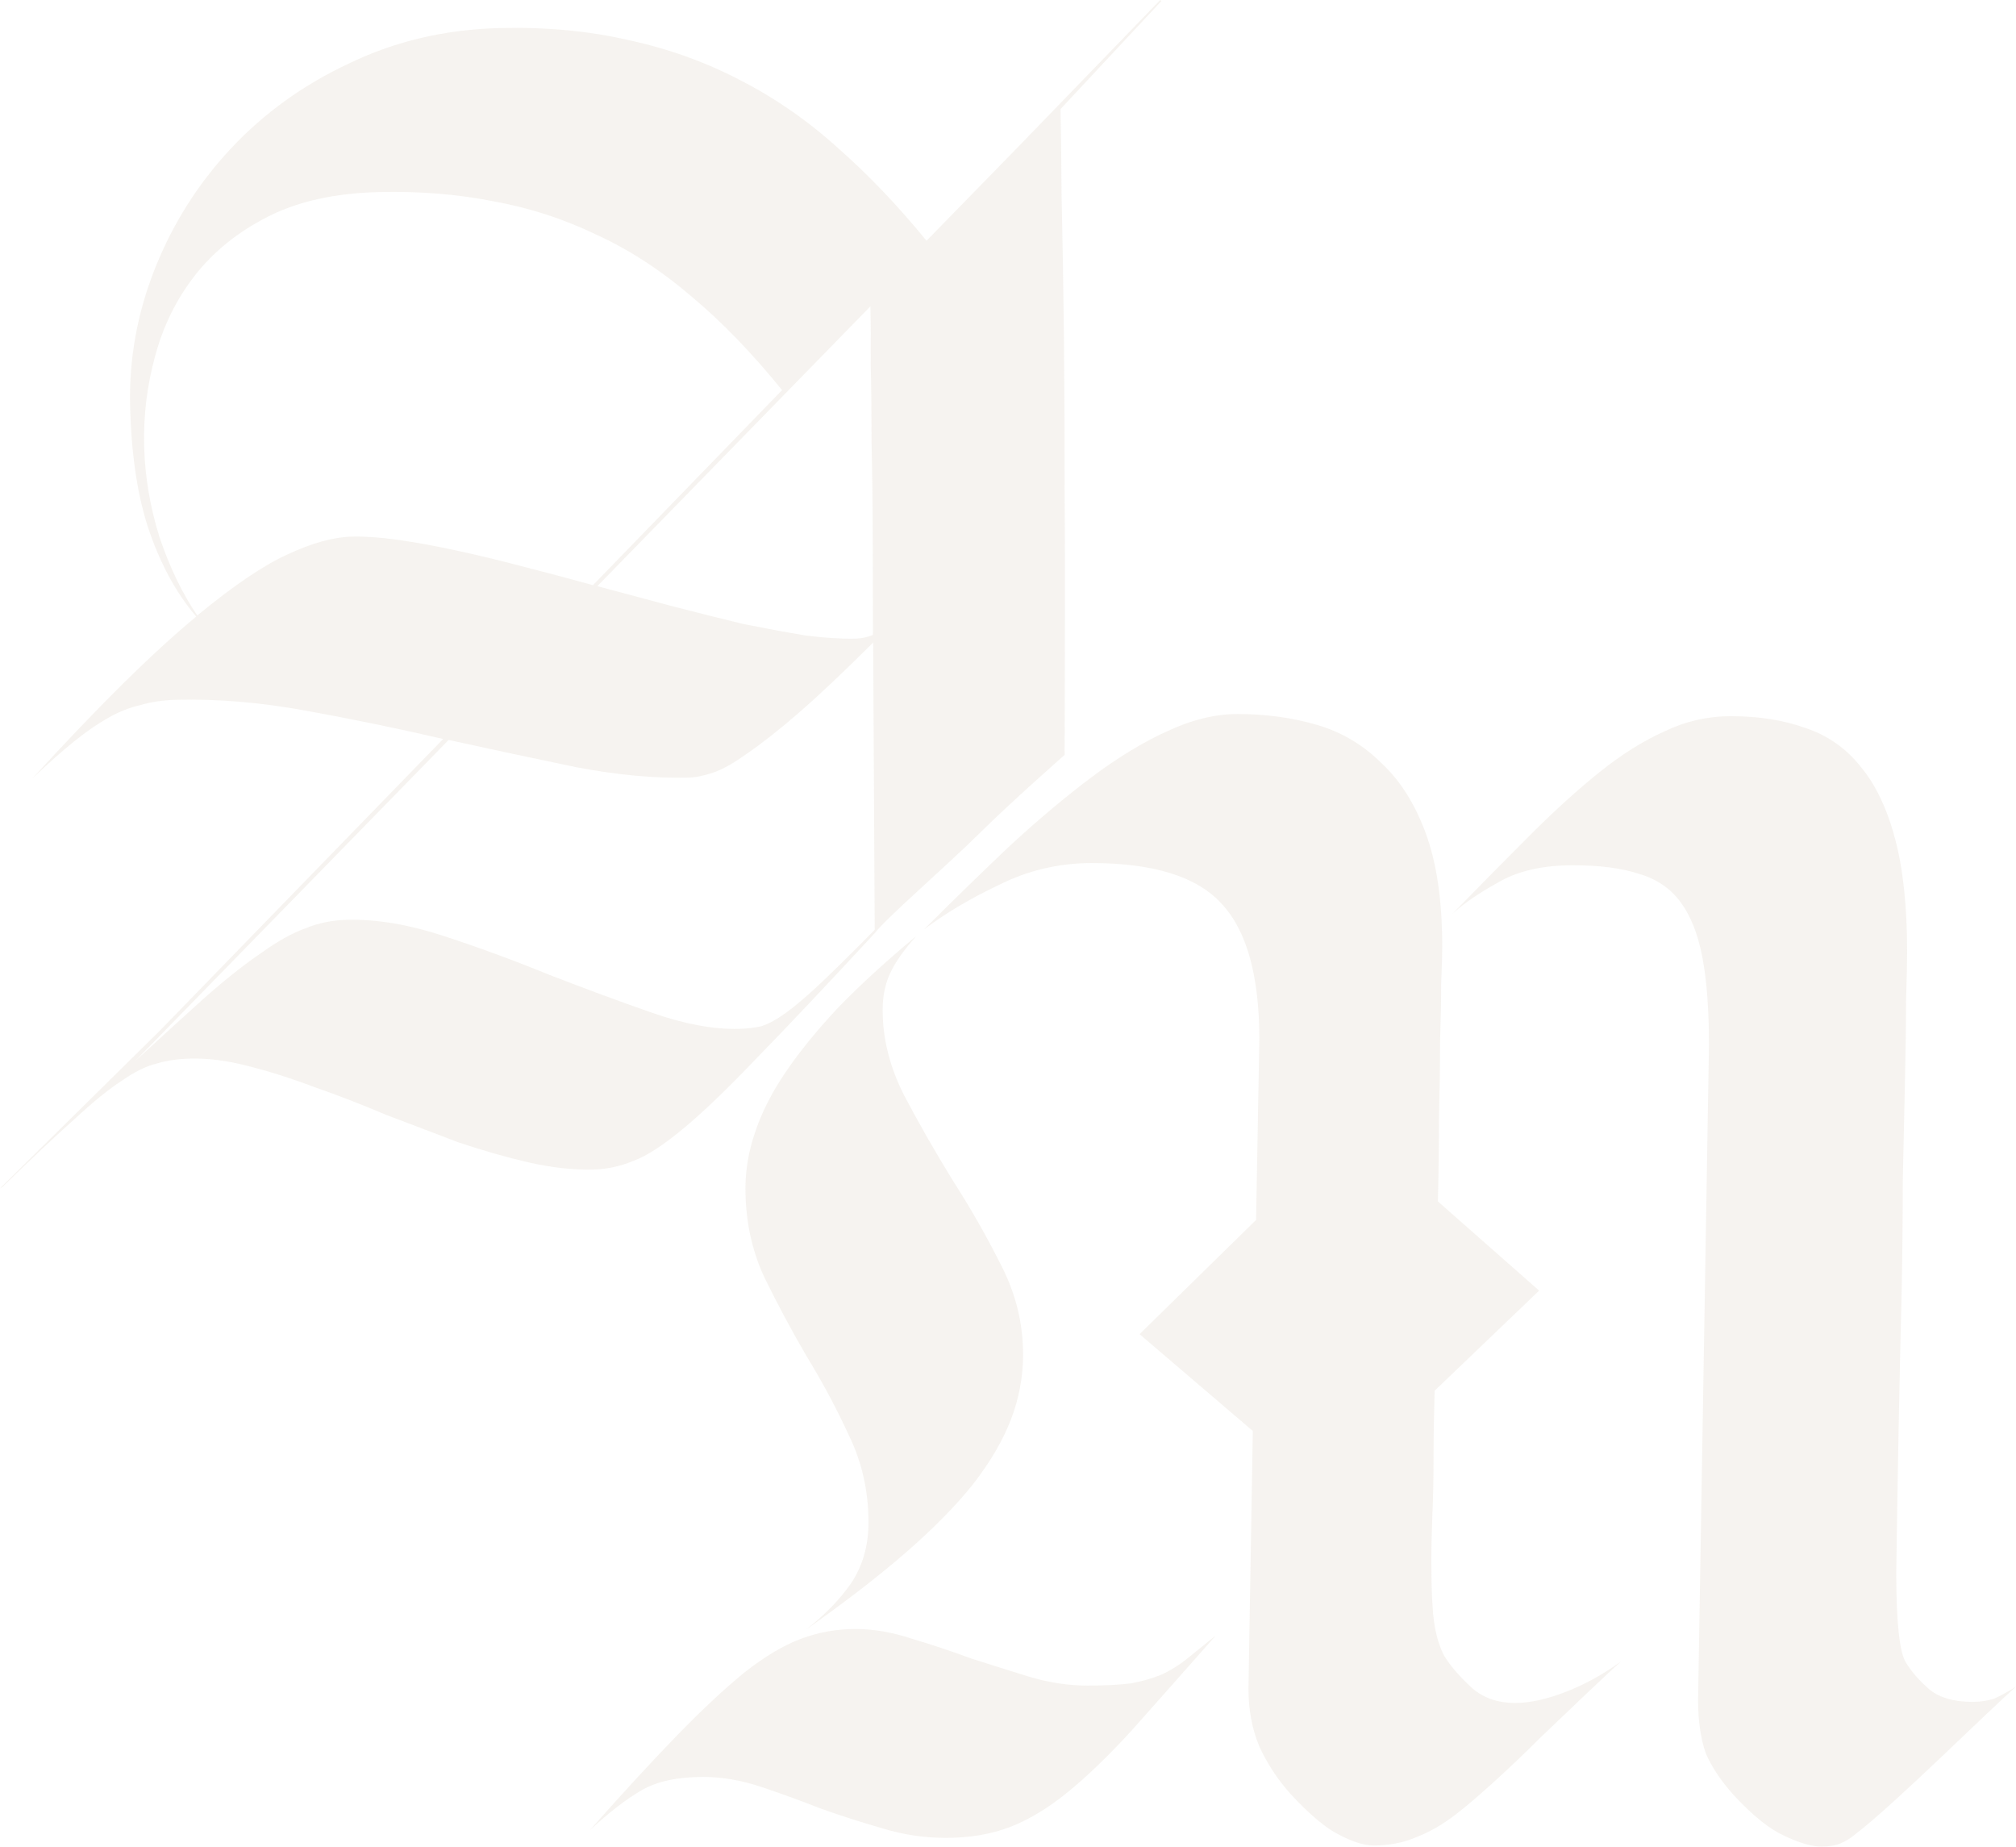
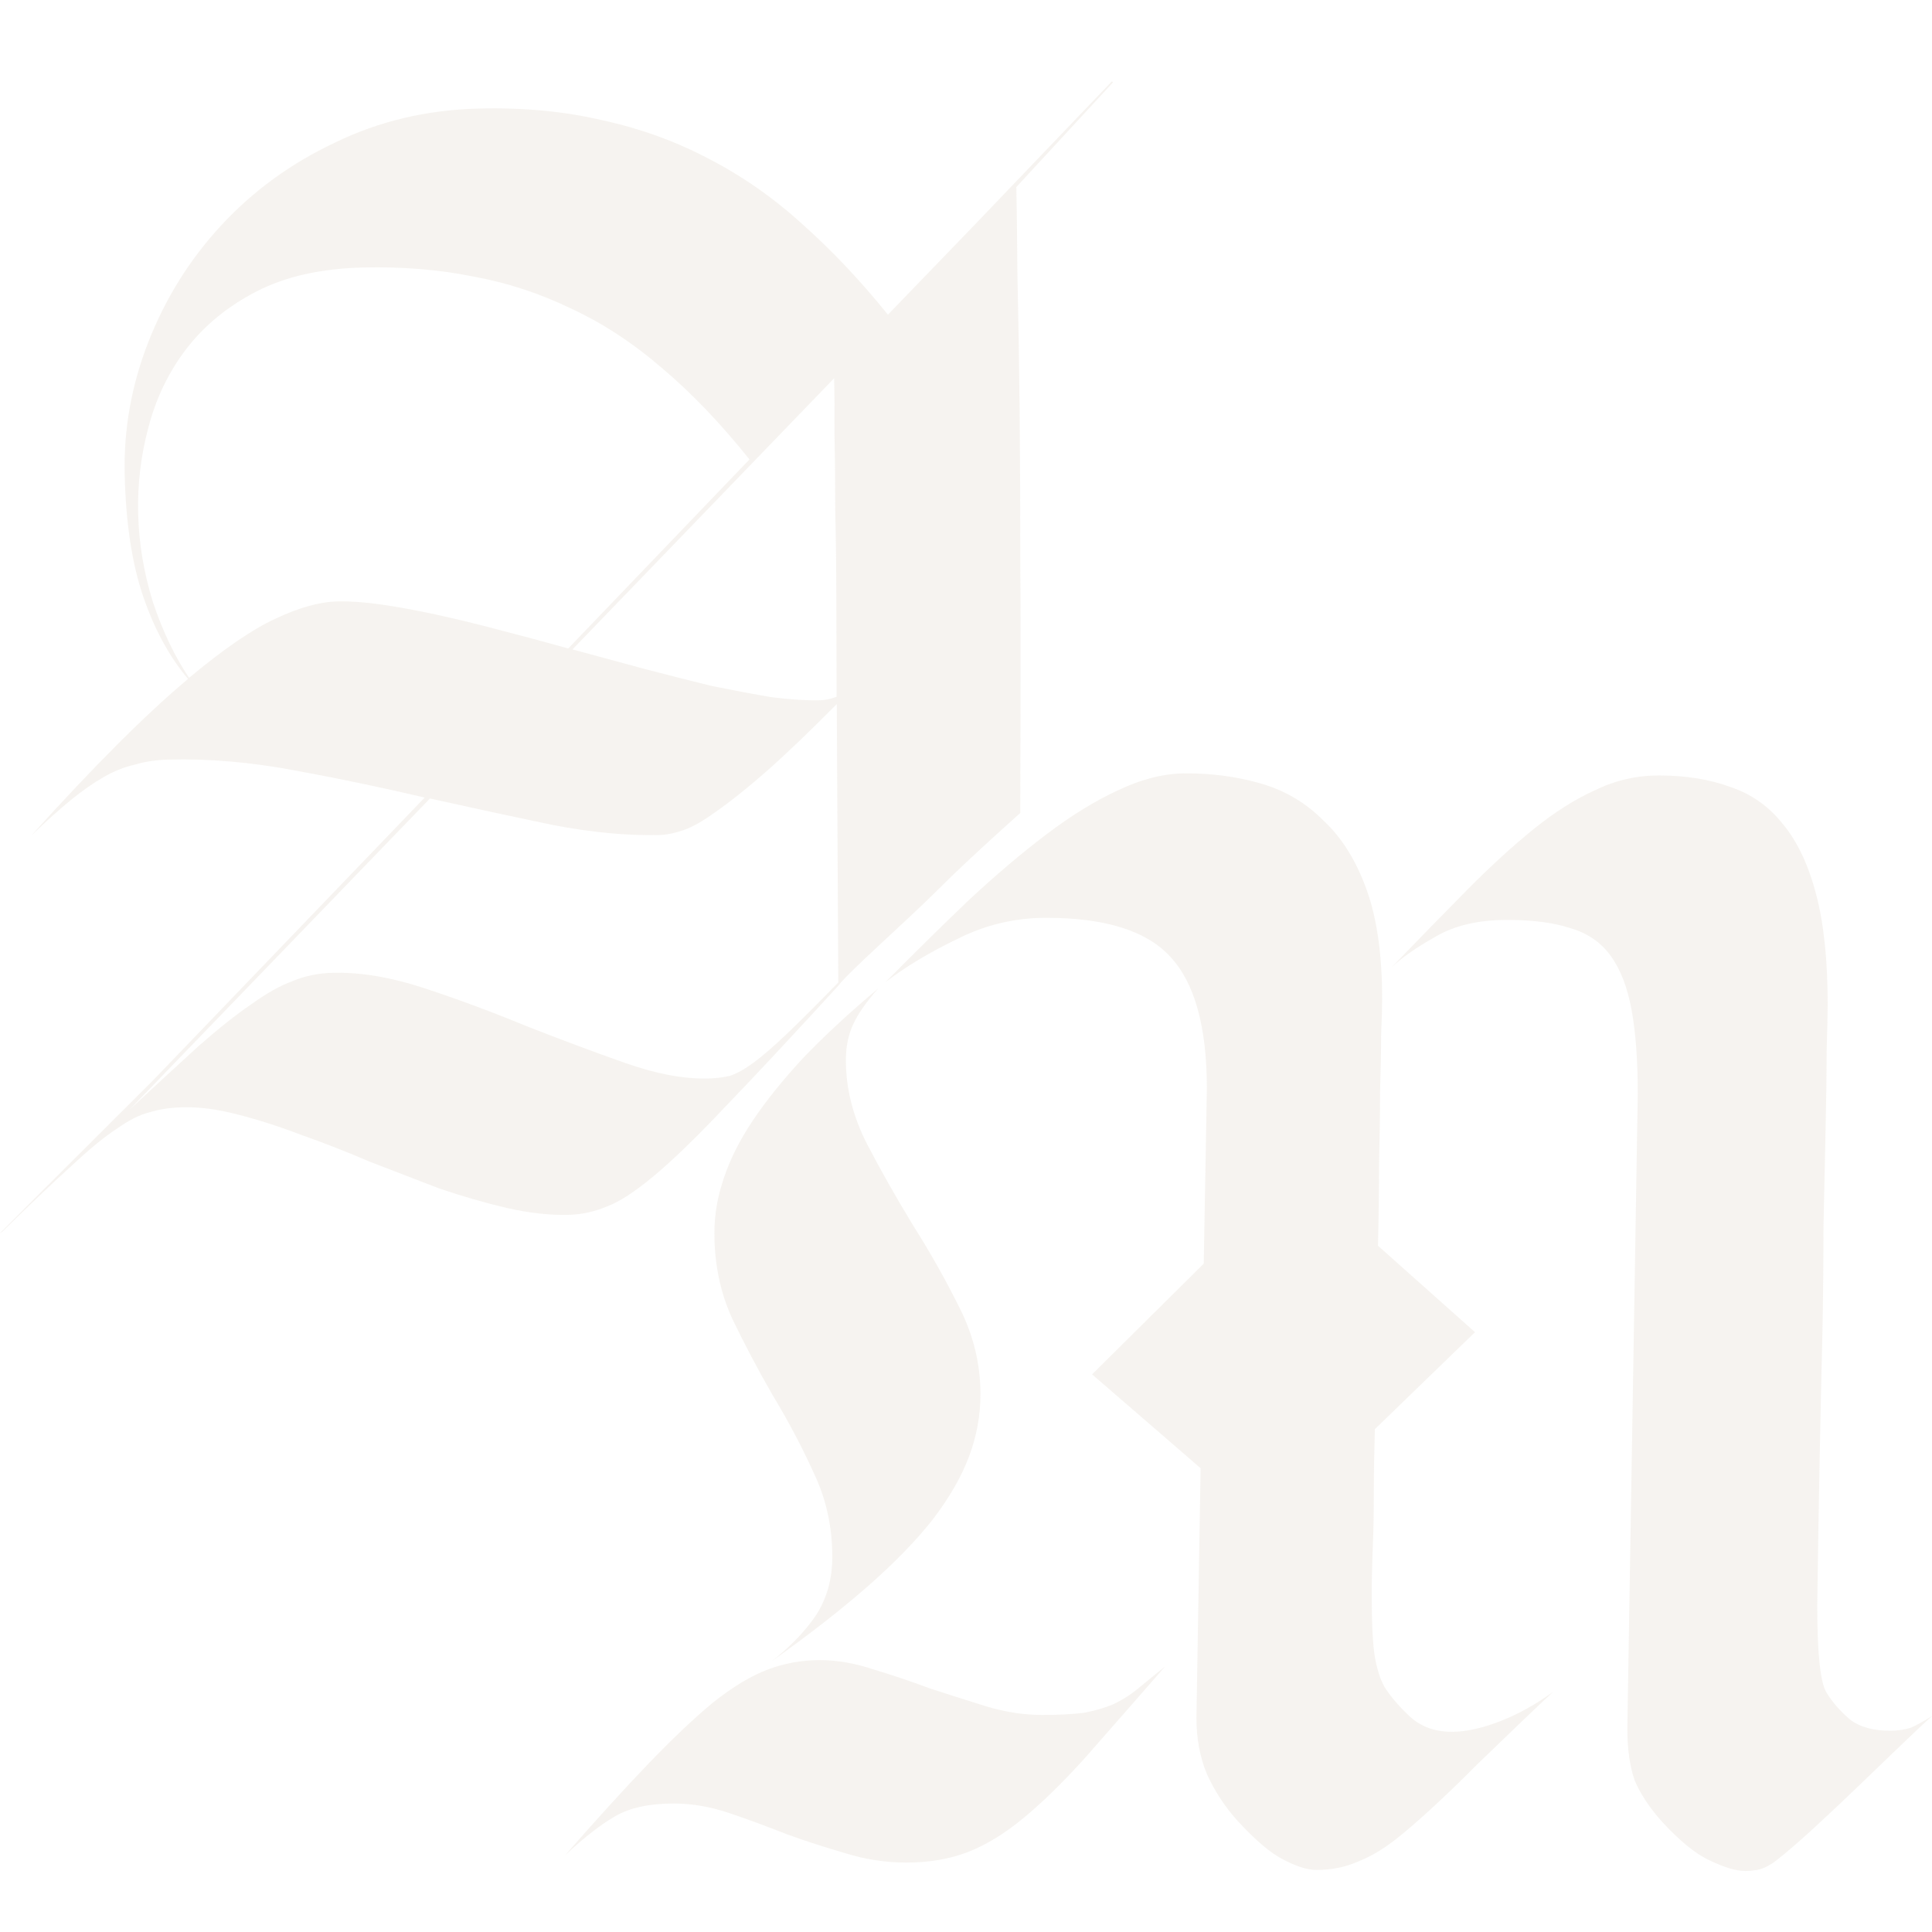
- <svg xmlns="http://www.w3.org/2000/svg" width="95" height="87" viewBox="0 0 95 87" fill="none">
+ <svg xmlns="http://www.w3.org/2000/svg" width="95" height="95" viewBox="0 0 95 95" fill="none">
  <g opacity="0.9">
-     <path d="M67.45 73.57C67.45 74.972 67.501 75.98 67.604 76.595C67.706 77.176 67.86 77.654 68.065 78.03C68.339 78.474 68.749 78.953 69.297 79.465C69.844 79.978 70.545 80.234 71.4 80.234C72.084 80.234 72.871 80.063 73.76 79.721C74.649 79.38 75.522 78.901 76.377 78.286C76.035 78.594 75.522 79.072 74.838 79.721C74.153 80.371 73.418 81.071 72.632 81.823C71.879 82.575 71.127 83.292 70.374 83.976C69.656 84.625 69.074 85.121 68.63 85.462C68.014 85.941 67.398 86.299 66.783 86.539C66.167 86.812 65.483 86.949 64.731 86.949C64.286 86.949 63.739 86.778 63.089 86.436C62.473 86.129 61.721 85.496 60.832 84.54C60.216 83.856 59.72 83.104 59.344 82.284C59.002 81.464 58.831 80.559 58.831 79.568L59.036 67.419L53.7 62.858L59.19 57.476L59.344 48.967C59.344 45.96 58.745 43.824 57.548 42.56C56.385 41.295 54.35 40.663 51.443 40.663C49.904 40.663 48.45 41.005 47.082 41.688C45.714 42.337 44.534 43.038 43.542 43.79C44.944 42.389 46.295 41.073 47.595 39.843C48.929 38.613 50.212 37.536 51.443 36.614C52.674 35.691 53.854 34.974 54.983 34.461C56.146 33.914 57.257 33.641 58.318 33.641C59.652 33.641 60.9 33.812 62.063 34.153C63.226 34.495 64.235 35.093 65.09 35.947C65.979 36.767 66.68 37.878 67.193 39.279C67.706 40.68 67.963 42.457 67.963 44.61C67.963 44.986 67.946 45.567 67.912 46.353C67.912 47.104 67.894 48.027 67.86 49.121C67.86 50.18 67.843 51.359 67.809 52.657C67.809 53.922 67.792 55.237 67.758 56.604L72.529 60.807L67.604 65.523C67.57 66.685 67.552 67.761 67.552 68.752C67.552 69.709 67.535 70.546 67.501 71.264C67.467 72.118 67.45 72.887 67.45 73.57ZM89.357 74.083C89.357 76.441 89.51 77.859 89.818 78.338C90.092 78.782 90.468 79.209 90.947 79.619C91.426 79.995 92.093 80.183 92.948 80.183C93.324 80.183 93.666 80.132 93.974 80.029C94.282 79.892 94.624 79.704 95 79.465C94.692 79.739 94.196 80.2 93.512 80.849C92.862 81.464 92.161 82.13 91.409 82.848C90.656 83.566 89.904 84.266 89.151 84.95C88.433 85.599 87.852 86.094 87.407 86.436C87.202 86.607 86.98 86.744 86.74 86.846C86.501 86.949 86.193 87 85.817 87C85.372 87 84.79 86.829 84.072 86.487C83.388 86.18 82.602 85.548 81.712 84.591C81.097 83.907 80.652 83.241 80.378 82.592C80.139 81.908 80.019 81.071 80.019 80.08L80.532 49.223C80.532 47.583 80.43 46.216 80.225 45.123C80.019 44.029 79.677 43.158 79.198 42.508C78.72 41.859 78.07 41.415 77.249 41.176C76.428 40.902 75.385 40.766 74.119 40.766C72.683 40.766 71.503 41.039 70.579 41.586C69.656 42.098 68.938 42.594 68.425 43.072C69.758 41.705 70.99 40.458 72.118 39.33C73.281 38.169 74.376 37.178 75.402 36.357C76.428 35.537 77.437 34.905 78.429 34.461C79.421 33.983 80.464 33.743 81.558 33.743C82.892 33.743 84.072 33.931 85.098 34.307C86.124 34.649 86.98 35.247 87.663 36.101C88.382 36.955 88.929 38.1 89.305 39.535C89.681 40.936 89.87 42.713 89.87 44.866C89.87 45.31 89.853 46.079 89.818 47.173C89.818 48.232 89.801 49.496 89.767 50.966C89.733 52.401 89.699 53.973 89.664 55.682C89.664 57.39 89.647 59.099 89.613 60.807C89.51 64.84 89.425 69.265 89.357 74.083ZM40.926 71.725C40.926 70.256 40.618 68.889 40.002 67.625C39.421 66.36 38.754 65.113 38.001 63.883C37.283 62.653 36.616 61.405 36.001 60.141C35.419 58.877 35.128 57.493 35.128 55.989C35.128 55.101 35.282 54.212 35.59 53.324C35.898 52.401 36.377 51.461 37.027 50.505C37.676 49.548 38.497 48.54 39.489 47.48C40.515 46.421 41.746 45.293 43.183 44.097C42.602 44.747 42.191 45.328 41.952 45.84C41.712 46.353 41.593 46.934 41.593 47.583C41.593 48.95 41.935 50.3 42.619 51.632C43.303 52.931 44.055 54.246 44.876 55.579C45.731 56.912 46.501 58.261 47.185 59.628C47.869 60.961 48.211 62.362 48.211 63.831C48.211 64.857 48.023 65.865 47.647 66.856C47.27 67.847 46.672 68.872 45.851 69.931C45.03 70.956 43.97 72.033 42.67 73.16C41.37 74.288 39.797 75.501 37.95 76.8C38.839 76.116 39.558 75.382 40.105 74.596C40.652 73.775 40.926 72.819 40.926 71.725ZM44.568 86.59C43.542 86.59 42.533 86.436 41.541 86.129C40.584 85.855 39.626 85.548 38.668 85.206C37.711 84.83 36.77 84.488 35.847 84.181C34.923 83.873 34.017 83.719 33.127 83.719C31.93 83.719 30.973 83.924 30.255 84.335C29.536 84.745 28.715 85.377 27.792 86.231C29.365 84.454 30.733 82.968 31.896 81.772C33.093 80.541 34.154 79.551 35.077 78.799C36.035 78.047 36.924 77.517 37.745 77.21C38.566 76.902 39.421 76.749 40.31 76.749C41.165 76.749 42.054 76.902 42.978 77.21C43.901 77.483 44.825 77.791 45.748 78.132C46.706 78.44 47.629 78.73 48.519 79.004C49.442 79.277 50.349 79.414 51.238 79.414C52.059 79.414 52.743 79.38 53.29 79.311C53.837 79.209 54.316 79.072 54.726 78.901C55.171 78.696 55.581 78.44 55.958 78.132C56.334 77.825 56.779 77.466 57.292 77.056C55.752 78.799 54.436 80.285 53.341 81.515C52.247 82.712 51.238 83.685 50.314 84.437C49.391 85.189 48.484 85.736 47.595 86.077C46.706 86.419 45.697 86.59 44.568 86.59Z" fill="#F5F2EE" />
-     <path fill-rule="evenodd" clip-rule="evenodd" d="M41.224 43.961C38.957 46.409 37.106 48.368 35.671 49.839C34.27 51.309 33.1 52.431 32.16 53.206C31.221 53.981 30.447 54.478 29.836 54.698C29.227 54.952 28.597 55.087 27.947 55.103C27.024 55.125 26.012 55.013 24.911 54.767C23.845 54.519 22.742 54.204 21.604 53.822C20.499 53.404 19.359 52.971 18.185 52.521C17.044 52.036 15.922 51.602 14.818 51.218C13.713 50.801 12.661 50.468 11.663 50.219C10.698 49.969 9.806 49.854 8.986 49.874C8.37 49.889 7.825 49.97 7.349 50.119C6.873 50.233 6.332 50.502 5.727 50.927C5.121 51.318 4.383 51.917 3.513 52.724C2.642 53.498 1.505 54.568 0.101 55.935L1.281e-05 55.989L7.567 48.524L20.883 34.817C18.75 34.322 16.601 33.879 14.436 33.487C12.305 33.095 10.265 32.922 8.316 32.97C7.701 32.985 7.138 33.067 6.629 33.216C6.118 33.331 5.61 33.531 5.104 33.817C4.598 34.103 4.059 34.475 3.489 34.933C2.919 35.392 2.266 35.971 1.53 36.673C4.629 33.282 7.201 30.741 9.247 29.05C8.331 27.979 7.598 26.647 7.045 25.053C6.493 23.46 6.189 21.485 6.131 19.128C6.077 16.908 6.469 14.745 7.307 12.639C8.145 10.534 9.331 8.659 10.865 7.015C12.432 5.336 14.298 3.992 16.463 2.982C18.627 1.938 20.991 1.385 23.555 1.322C25.744 1.269 27.767 1.459 29.625 1.892C31.482 2.291 33.225 2.915 34.854 3.764C36.517 4.613 38.066 5.686 39.5 6.984C40.934 8.248 42.321 9.701 43.661 11.343L47.916 6.984L54.674 -2.5597e-05L54.727 0.05L49.975 5.139C49.996 5.993 50.013 7.394 50.027 9.342C50.073 11.255 50.11 13.442 50.136 15.903C50.16 18.329 50.172 20.909 50.17 23.644C50.202 26.343 50.168 35.567 50.168 35.567C50.168 35.567 47.633 37.797 46.198 39.221C44.604 40.802 41.766 43.248 41.224 43.961ZM18.756 25.435C17.932 25.318 17.212 25.267 16.596 25.282C15.707 25.304 14.688 25.585 13.538 26.126C12.421 26.632 11.008 27.589 9.297 28.998C8.587 27.956 7.993 26.723 7.513 25.299C7.068 23.874 6.828 22.444 6.793 21.009C6.758 19.574 6.929 18.169 7.306 16.792C7.682 15.382 8.301 14.119 9.163 13.004C10.059 11.854 11.217 10.92 12.636 10.202C14.055 9.484 15.791 9.1 17.842 9.05C19.757 9.003 21.557 9.147 23.241 9.482C24.925 9.783 26.546 10.307 28.104 11.056C29.661 11.77 31.156 12.742 32.589 13.972C34.02 15.167 35.442 16.637 36.853 18.38L27.942 27.57C26.806 27.255 25.687 26.958 24.585 26.677C23.517 26.395 22.485 26.147 21.488 25.932C20.49 25.717 19.579 25.551 18.756 25.435ZM27.177 36.151C29.102 36.514 30.85 36.676 32.423 36.638C32.765 36.63 33.157 36.552 33.598 36.404C34.039 36.257 34.579 35.953 35.218 35.493C35.891 35.033 36.697 34.398 37.635 33.589C38.606 32.745 39.777 31.639 41.146 30.273L41.22 43.807C40.185 44.858 39.333 45.699 38.664 46.331C38.029 46.927 37.492 47.385 37.056 47.703C36.618 48.021 36.23 48.236 35.891 48.346C35.551 48.423 35.192 48.466 34.816 48.475C33.62 48.504 32.245 48.247 30.692 47.704C29.139 47.161 27.534 46.568 25.876 45.924C24.217 45.247 22.56 44.638 20.905 44.097C19.249 43.556 17.738 43.303 16.37 43.336C15.652 43.353 14.988 43.489 14.378 43.743C13.768 43.963 13.093 44.339 12.353 44.869C11.613 45.366 10.757 46.036 9.785 46.88C8.848 47.724 7.71 48.76 6.371 49.989L21.141 34.862C23.239 35.324 25.251 35.753 27.177 36.151ZM41.137 29.914C40.866 30.023 40.594 30.081 40.321 30.088C39.671 30.104 38.883 30.055 37.956 29.941C37.063 29.791 36.084 29.61 35.018 29.397C33.985 29.148 32.867 28.868 31.662 28.556L28.149 27.616L41.016 14.433C41.034 15.15 41.039 16.056 41.031 17.15C41.058 18.243 41.071 19.473 41.07 20.841C41.103 22.207 41.122 23.659 41.125 25.197C41.128 26.735 41.132 28.308 41.137 29.914Z" fill="#F5F2EE" />
+     <path d="M67.45 78.416C67.45 79.833 67.501 80.853 67.604 81.475C67.706 82.063 67.86 82.547 68.065 82.927C68.339 83.376 68.749 83.86 69.297 84.379C69.844 84.897 70.545 85.156 71.4 85.156C72.084 85.156 72.871 84.983 73.76 84.638C74.649 84.292 75.522 83.808 76.377 83.186C76.035 83.497 75.522 83.981 74.838 84.638C74.153 85.294 73.418 86.003 72.632 86.763C71.879 87.524 71.127 88.25 70.374 88.941C69.656 89.598 69.074 90.099 68.63 90.445C68.014 90.928 67.398 91.291 66.783 91.533C66.167 91.81 65.483 91.948 64.731 91.948C64.286 91.948 63.739 91.775 63.089 91.43C62.473 91.119 61.721 90.479 60.832 89.511C60.216 88.82 59.72 88.06 59.344 87.23C59.002 86.401 58.831 85.485 58.831 84.482L59.036 72.195L53.7 67.58L59.19 62.136L59.344 53.53C59.344 50.488 58.745 48.328 57.548 47.049C56.385 45.77 54.35 45.13 51.443 45.13C49.904 45.13 48.45 45.476 47.082 46.167C45.714 46.824 44.534 47.533 43.542 48.293C44.944 46.876 46.295 45.545 47.595 44.301C48.929 43.057 50.212 41.968 51.443 41.035C52.674 40.101 53.854 39.376 54.983 38.857C56.146 38.304 57.257 38.027 58.318 38.027C59.652 38.027 60.9 38.2 62.063 38.546C63.226 38.892 64.235 39.496 65.09 40.361C65.979 41.19 66.68 42.313 67.193 43.731C67.706 45.148 67.963 46.945 67.963 49.123C67.963 49.503 67.946 50.09 67.912 50.886C67.912 51.646 67.894 52.579 67.86 53.685C67.86 54.757 67.843 55.949 67.809 57.263C67.809 58.541 67.792 59.872 67.758 61.255L72.529 65.506L67.604 70.276C67.57 71.451 67.552 72.54 67.552 73.543C67.552 74.51 67.535 75.357 67.501 76.083C67.467 76.947 67.45 77.725 67.45 78.416ZM89.357 78.935C89.357 81.32 89.51 82.754 89.818 83.238C90.092 83.687 90.468 84.119 90.947 84.534C91.426 84.914 92.093 85.104 92.948 85.104C93.324 85.104 93.666 85.052 93.974 84.949C94.282 84.811 94.624 84.621 95 84.379C94.692 84.655 94.196 85.122 93.512 85.778C92.862 86.4 92.161 87.075 91.409 87.8C90.656 88.526 89.904 89.235 89.151 89.926C88.433 90.583 87.852 91.084 87.407 91.43C87.202 91.603 86.98 91.741 86.74 91.844C86.501 91.948 86.193 92 85.817 92C85.372 92 84.79 91.827 84.072 91.481C83.388 91.171 82.602 90.531 81.712 89.563C81.097 88.872 80.652 88.198 80.378 87.541C80.139 86.85 80.019 86.003 80.019 85.001L80.532 53.789C80.532 52.13 80.43 50.747 80.225 49.641C80.019 48.535 79.677 47.654 79.198 46.997C78.72 46.34 78.07 45.891 77.249 45.649C76.428 45.372 75.385 45.234 74.119 45.234C72.683 45.234 71.503 45.511 70.579 46.064C69.656 46.582 68.938 47.083 68.425 47.567C69.758 46.185 70.99 44.923 72.118 43.782C73.281 42.607 74.376 41.605 75.402 40.775C76.428 39.946 77.437 39.306 78.429 38.857C79.421 38.373 80.464 38.131 81.558 38.131C82.892 38.131 84.072 38.321 85.098 38.701C86.124 39.047 86.98 39.652 87.663 40.516C88.382 41.38 88.929 42.538 89.305 43.99C89.681 45.407 89.87 47.204 89.87 49.382C89.87 49.831 89.853 50.609 89.818 51.715C89.818 52.786 89.801 54.065 89.767 55.552C89.733 57.003 89.699 58.593 89.664 60.322C89.664 62.05 89.647 63.778 89.613 65.506C89.51 69.585 89.425 74.061 89.357 78.935ZM40.926 76.55C40.926 75.063 40.618 73.681 40.002 72.402C39.421 71.123 38.754 69.861 38.001 68.617C37.283 67.373 36.616 66.111 36.001 64.832C35.419 63.553 35.128 62.154 35.128 60.633C35.128 59.734 35.282 58.835 35.59 57.937C35.898 57.003 36.377 56.053 37.027 55.085C37.676 54.117 38.497 53.098 39.489 52.026C40.515 50.955 41.746 49.814 43.183 48.604C42.602 49.261 42.191 49.849 41.952 50.367C41.712 50.886 41.593 51.473 41.593 52.13C41.593 53.512 41.935 54.878 42.619 56.226C43.303 57.539 44.055 58.87 44.876 60.218C45.731 61.566 46.501 62.931 47.185 64.314C47.869 65.662 48.211 67.079 48.211 68.565C48.211 69.602 48.023 70.622 47.647 71.624C47.27 72.626 46.672 73.663 45.851 74.735C45.03 75.772 43.97 76.861 42.67 78.001C41.37 79.142 39.797 80.369 37.95 81.683C38.839 80.991 39.558 80.248 40.105 79.453C40.652 78.624 40.926 77.656 40.926 76.55ZM44.568 91.585C43.542 91.585 42.533 91.43 41.541 91.119C40.584 90.842 39.626 90.531 38.668 90.185C37.711 89.805 36.77 89.46 35.847 89.148C34.923 88.837 34.017 88.682 33.127 88.682C31.93 88.682 30.973 88.889 30.255 89.304C29.536 89.719 28.715 90.358 27.792 91.222C29.365 89.425 30.733 87.921 31.896 86.712C33.093 85.467 34.154 84.465 35.077 83.704C36.035 82.944 36.924 82.408 37.745 82.097C38.566 81.786 39.421 81.631 40.31 81.631C41.165 81.631 42.054 81.786 42.978 82.097C43.901 82.374 44.825 82.685 45.748 83.031C46.706 83.342 47.629 83.635 48.519 83.912C49.442 84.188 50.349 84.327 51.238 84.327C52.059 84.327 52.743 84.292 53.29 84.223C53.837 84.119 54.316 83.981 54.726 83.808C55.171 83.601 55.581 83.342 55.958 83.031C56.334 82.719 56.779 82.356 57.292 81.942C55.752 83.704 54.436 85.208 53.341 86.452C52.247 87.662 51.238 88.647 50.314 89.408C49.391 90.168 48.484 90.721 47.595 91.067C46.706 91.412 45.697 91.585 44.568 91.585Z" fill="#F5F2EE" />
+     <path fill-rule="evenodd" clip-rule="evenodd" d="M41.224 48.466C38.957 50.942 37.106 52.924 35.671 54.412C34.27 55.898 33.1 57.033 32.16 57.817C31.221 58.601 30.447 59.104 29.836 59.327C29.227 59.584 28.597 59.72 27.947 59.736C27.024 59.759 26.012 59.646 24.911 59.396C23.845 59.146 22.742 58.827 21.604 58.441C20.499 58.018 19.359 57.58 18.185 57.124C17.044 56.634 15.922 56.195 14.818 55.807C13.713 55.385 12.661 55.048 11.663 54.796C10.698 54.543 9.806 54.427 8.986 54.447C8.37 54.462 7.825 54.545 7.349 54.695C6.873 54.81 6.332 55.083 5.727 55.513C5.121 55.908 4.383 56.514 3.513 57.33C2.642 58.112 1.505 59.195 0.101 60.578L1.281e-05 60.633L7.567 53.082L20.883 39.217C18.75 38.717 16.601 38.268 14.436 37.872C12.305 37.475 10.265 37.301 8.316 37.349C7.701 37.364 7.138 37.447 6.629 37.598C6.118 37.714 5.61 37.917 5.104 38.206C4.598 38.495 4.059 38.871 3.489 39.335C2.919 39.798 2.266 40.385 1.53 41.095C4.629 37.664 7.201 35.094 9.247 33.384C8.331 32.3 7.598 30.953 7.045 29.341C6.493 27.73 6.189 25.732 6.131 23.348C6.077 21.102 6.469 18.914 7.307 16.784C8.145 14.655 9.331 12.758 10.865 11.096C12.432 9.397 14.298 8.038 16.463 7.016C18.627 5.96 20.991 5.401 23.555 5.337C25.744 5.283 27.767 5.476 29.625 5.914C31.482 6.318 33.225 6.949 34.854 7.808C36.517 8.666 38.066 9.751 39.5 11.064C40.934 12.343 42.321 13.812 43.661 15.474L47.916 11.064L54.674 4L54.727 4.051L49.975 9.198C49.996 10.062 50.013 11.479 50.027 13.45C50.073 15.385 50.11 17.597 50.136 20.085C50.16 22.54 50.172 25.15 50.17 27.916C50.202 30.646 50.168 39.976 50.168 39.976C50.168 39.976 47.633 42.231 46.198 43.671C44.604 45.271 41.766 47.746 41.224 48.466ZM18.756 29.727C17.932 29.609 17.212 29.558 16.596 29.573C15.707 29.595 14.688 29.879 13.538 30.426C12.421 30.938 11.008 31.906 9.297 33.331C8.587 32.277 7.993 31.03 7.513 29.589C7.068 28.148 6.828 26.702 6.793 25.251C6.758 23.799 6.929 22.378 7.306 20.985C7.682 19.558 8.301 18.281 9.163 17.154C10.059 15.991 11.217 15.046 12.636 14.319C14.055 13.593 15.791 13.204 17.842 13.154C19.757 13.107 21.557 13.252 23.241 13.591C24.925 13.895 26.546 14.426 28.104 15.183C29.661 15.905 31.156 16.888 32.589 18.132C34.02 19.341 35.442 20.828 36.853 22.591L27.942 31.886C26.806 31.569 25.687 31.268 24.585 30.984C23.517 30.699 22.485 30.448 21.488 30.23C20.49 30.013 19.579 29.845 18.756 29.727ZM27.177 40.566C29.102 40.934 30.85 41.098 32.423 41.059C32.765 41.051 33.157 40.972 33.598 40.823C34.039 40.674 34.579 40.367 35.218 39.901C35.891 39.435 36.697 38.793 37.635 37.975C38.606 37.121 39.777 36.003 41.146 34.621L41.22 48.311C40.185 49.373 39.333 50.224 38.664 50.863C38.029 51.467 37.492 51.929 37.056 52.251C36.618 52.573 36.23 52.79 35.891 52.902C35.551 52.98 35.192 53.023 34.816 53.032C33.62 53.062 32.245 52.802 30.692 52.252C29.139 51.703 27.534 51.103 25.876 50.452C24.217 49.767 22.56 49.151 20.905 48.604C19.249 48.057 17.738 47.8 16.37 47.834C15.652 47.852 14.988 47.989 14.378 48.246C13.768 48.469 13.093 48.848 12.353 49.385C11.613 49.887 10.757 50.565 9.785 51.419C8.848 52.272 7.71 53.32 6.371 54.563L21.141 39.263C23.239 39.73 25.251 40.164 27.177 40.566ZM41.137 34.258C40.866 34.368 40.594 34.427 40.321 34.434C39.671 34.45 38.883 34.4 37.956 34.285C37.063 34.134 36.084 33.95 35.018 33.735C33.985 33.483 32.867 33.2 31.662 32.884L28.149 31.933L41.016 18.599C41.034 19.324 41.039 20.24 41.031 21.347C41.058 22.453 41.071 23.697 41.07 25.08C41.103 26.462 41.122 27.931 41.125 29.487C41.128 31.043 41.132 32.633 41.137 34.258Z" fill="#F5F2EE" />
  </g>
</svg>
